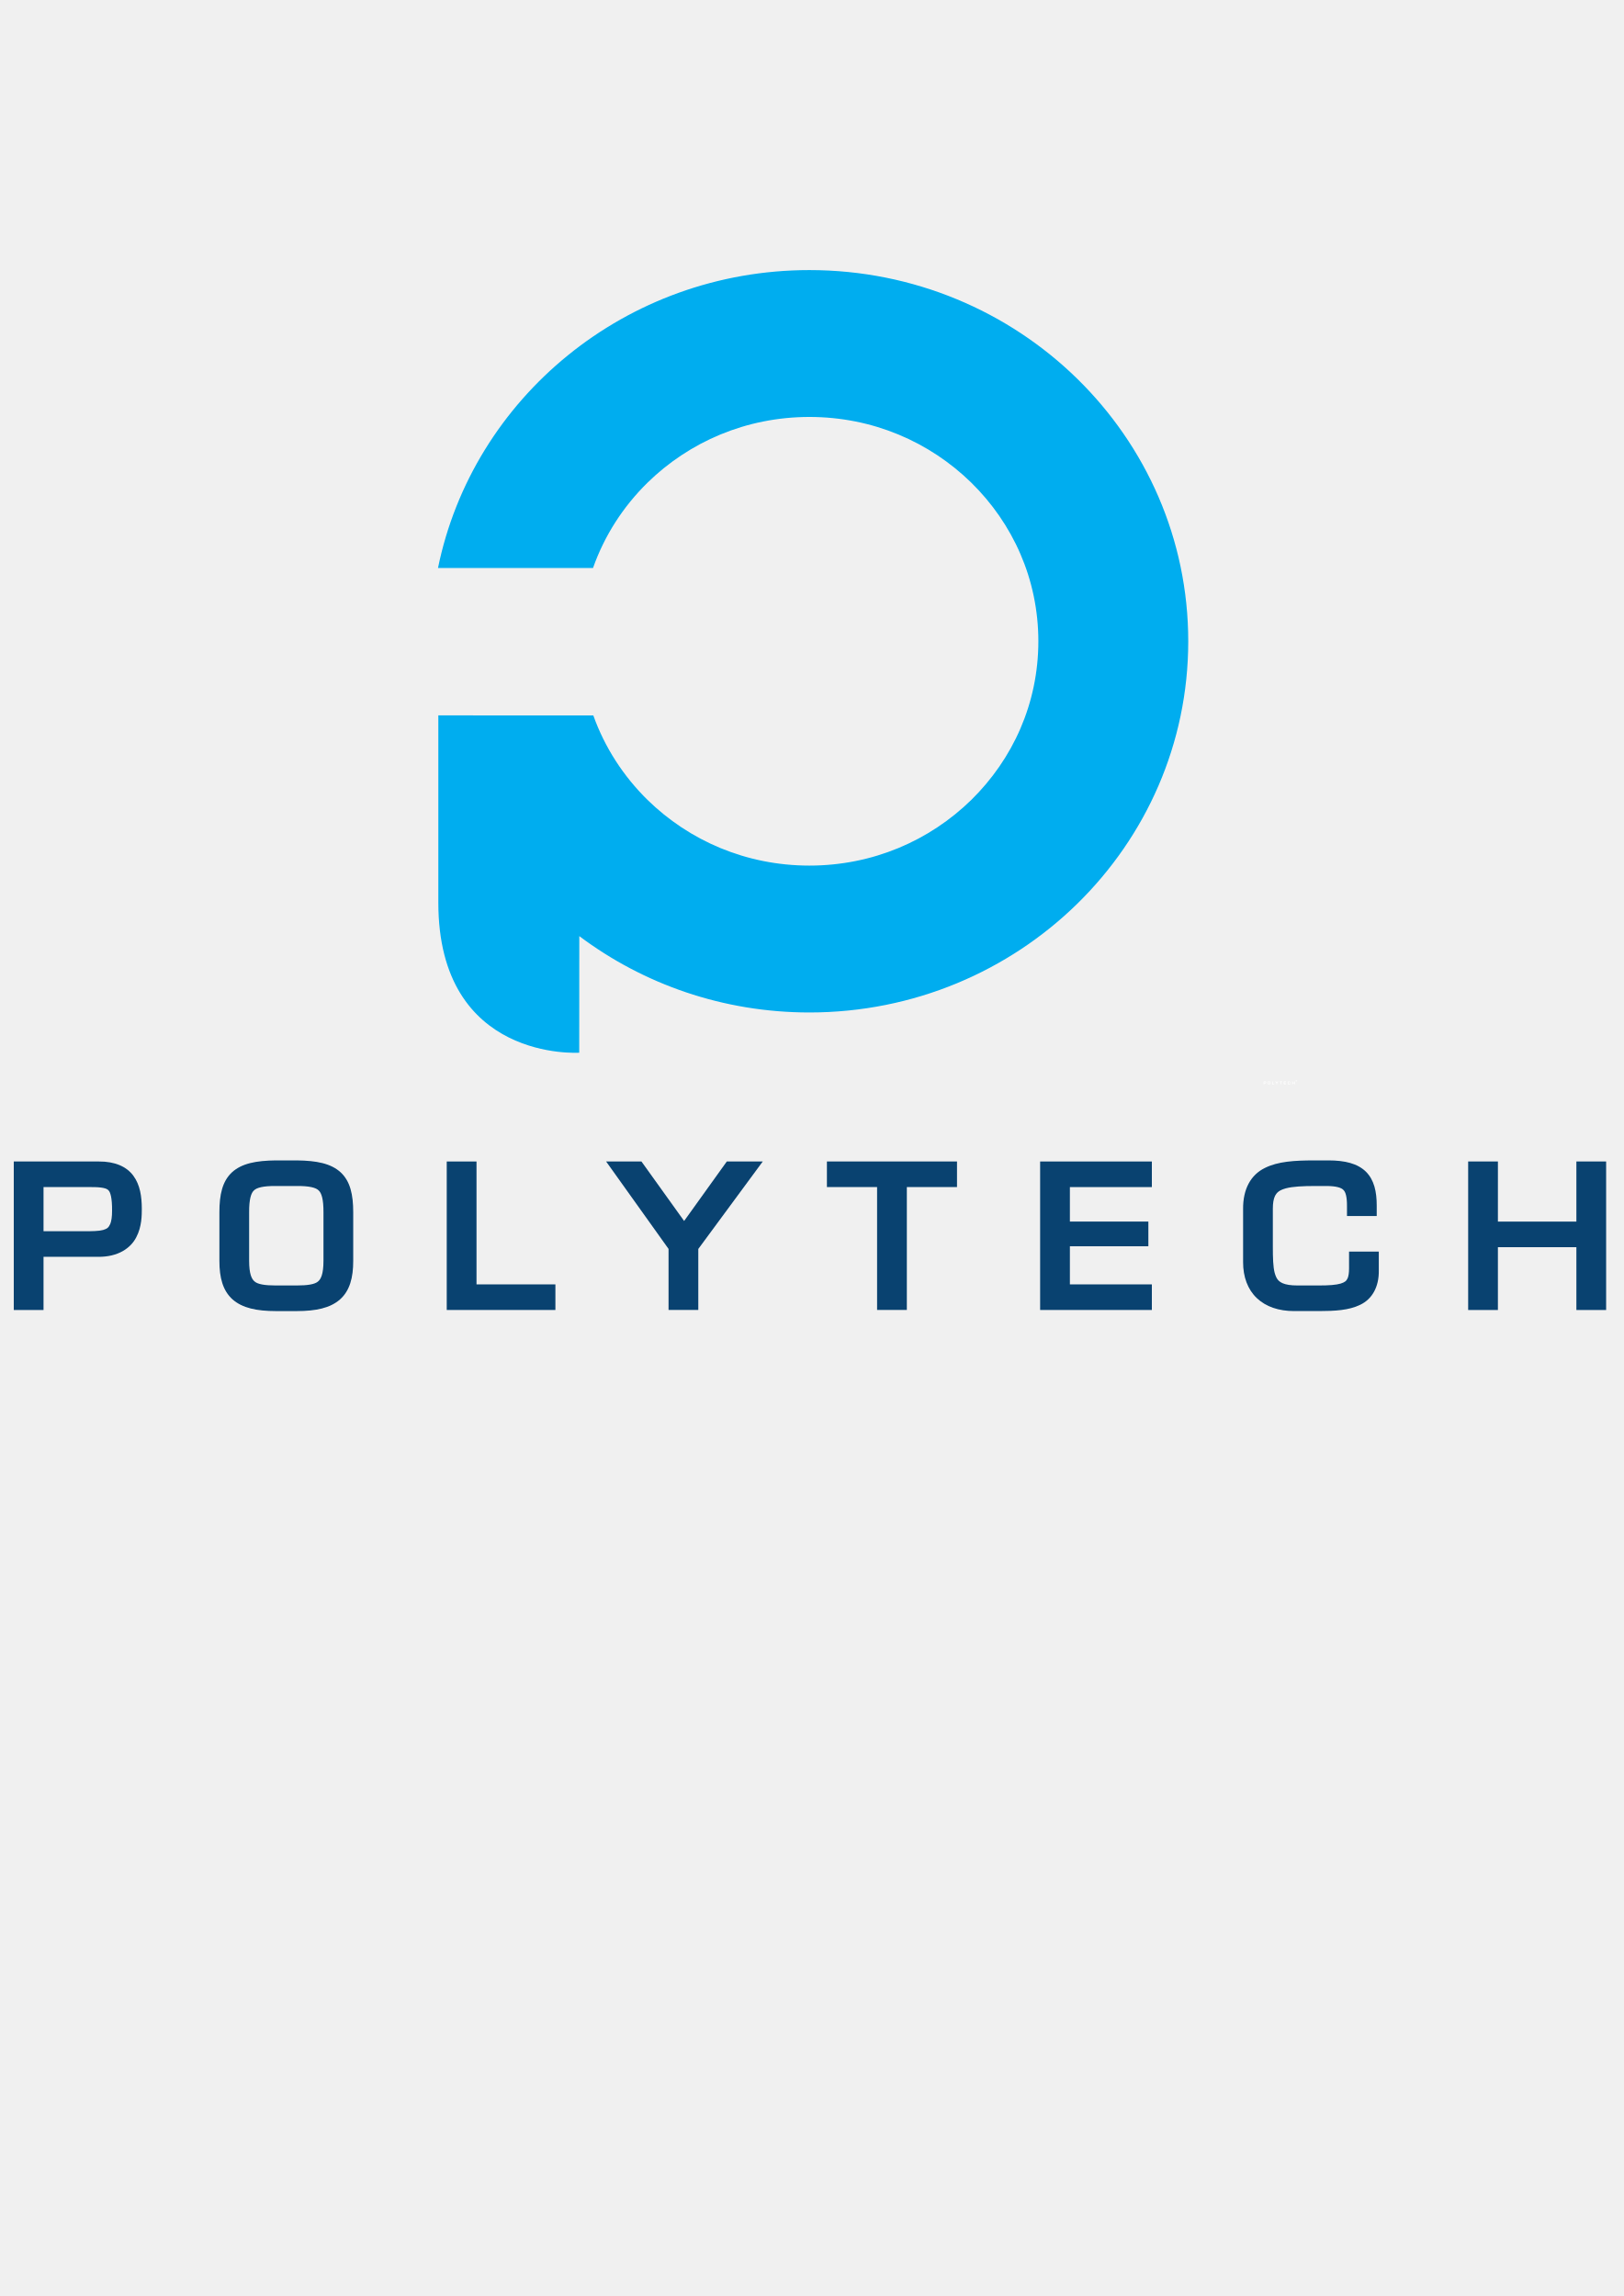
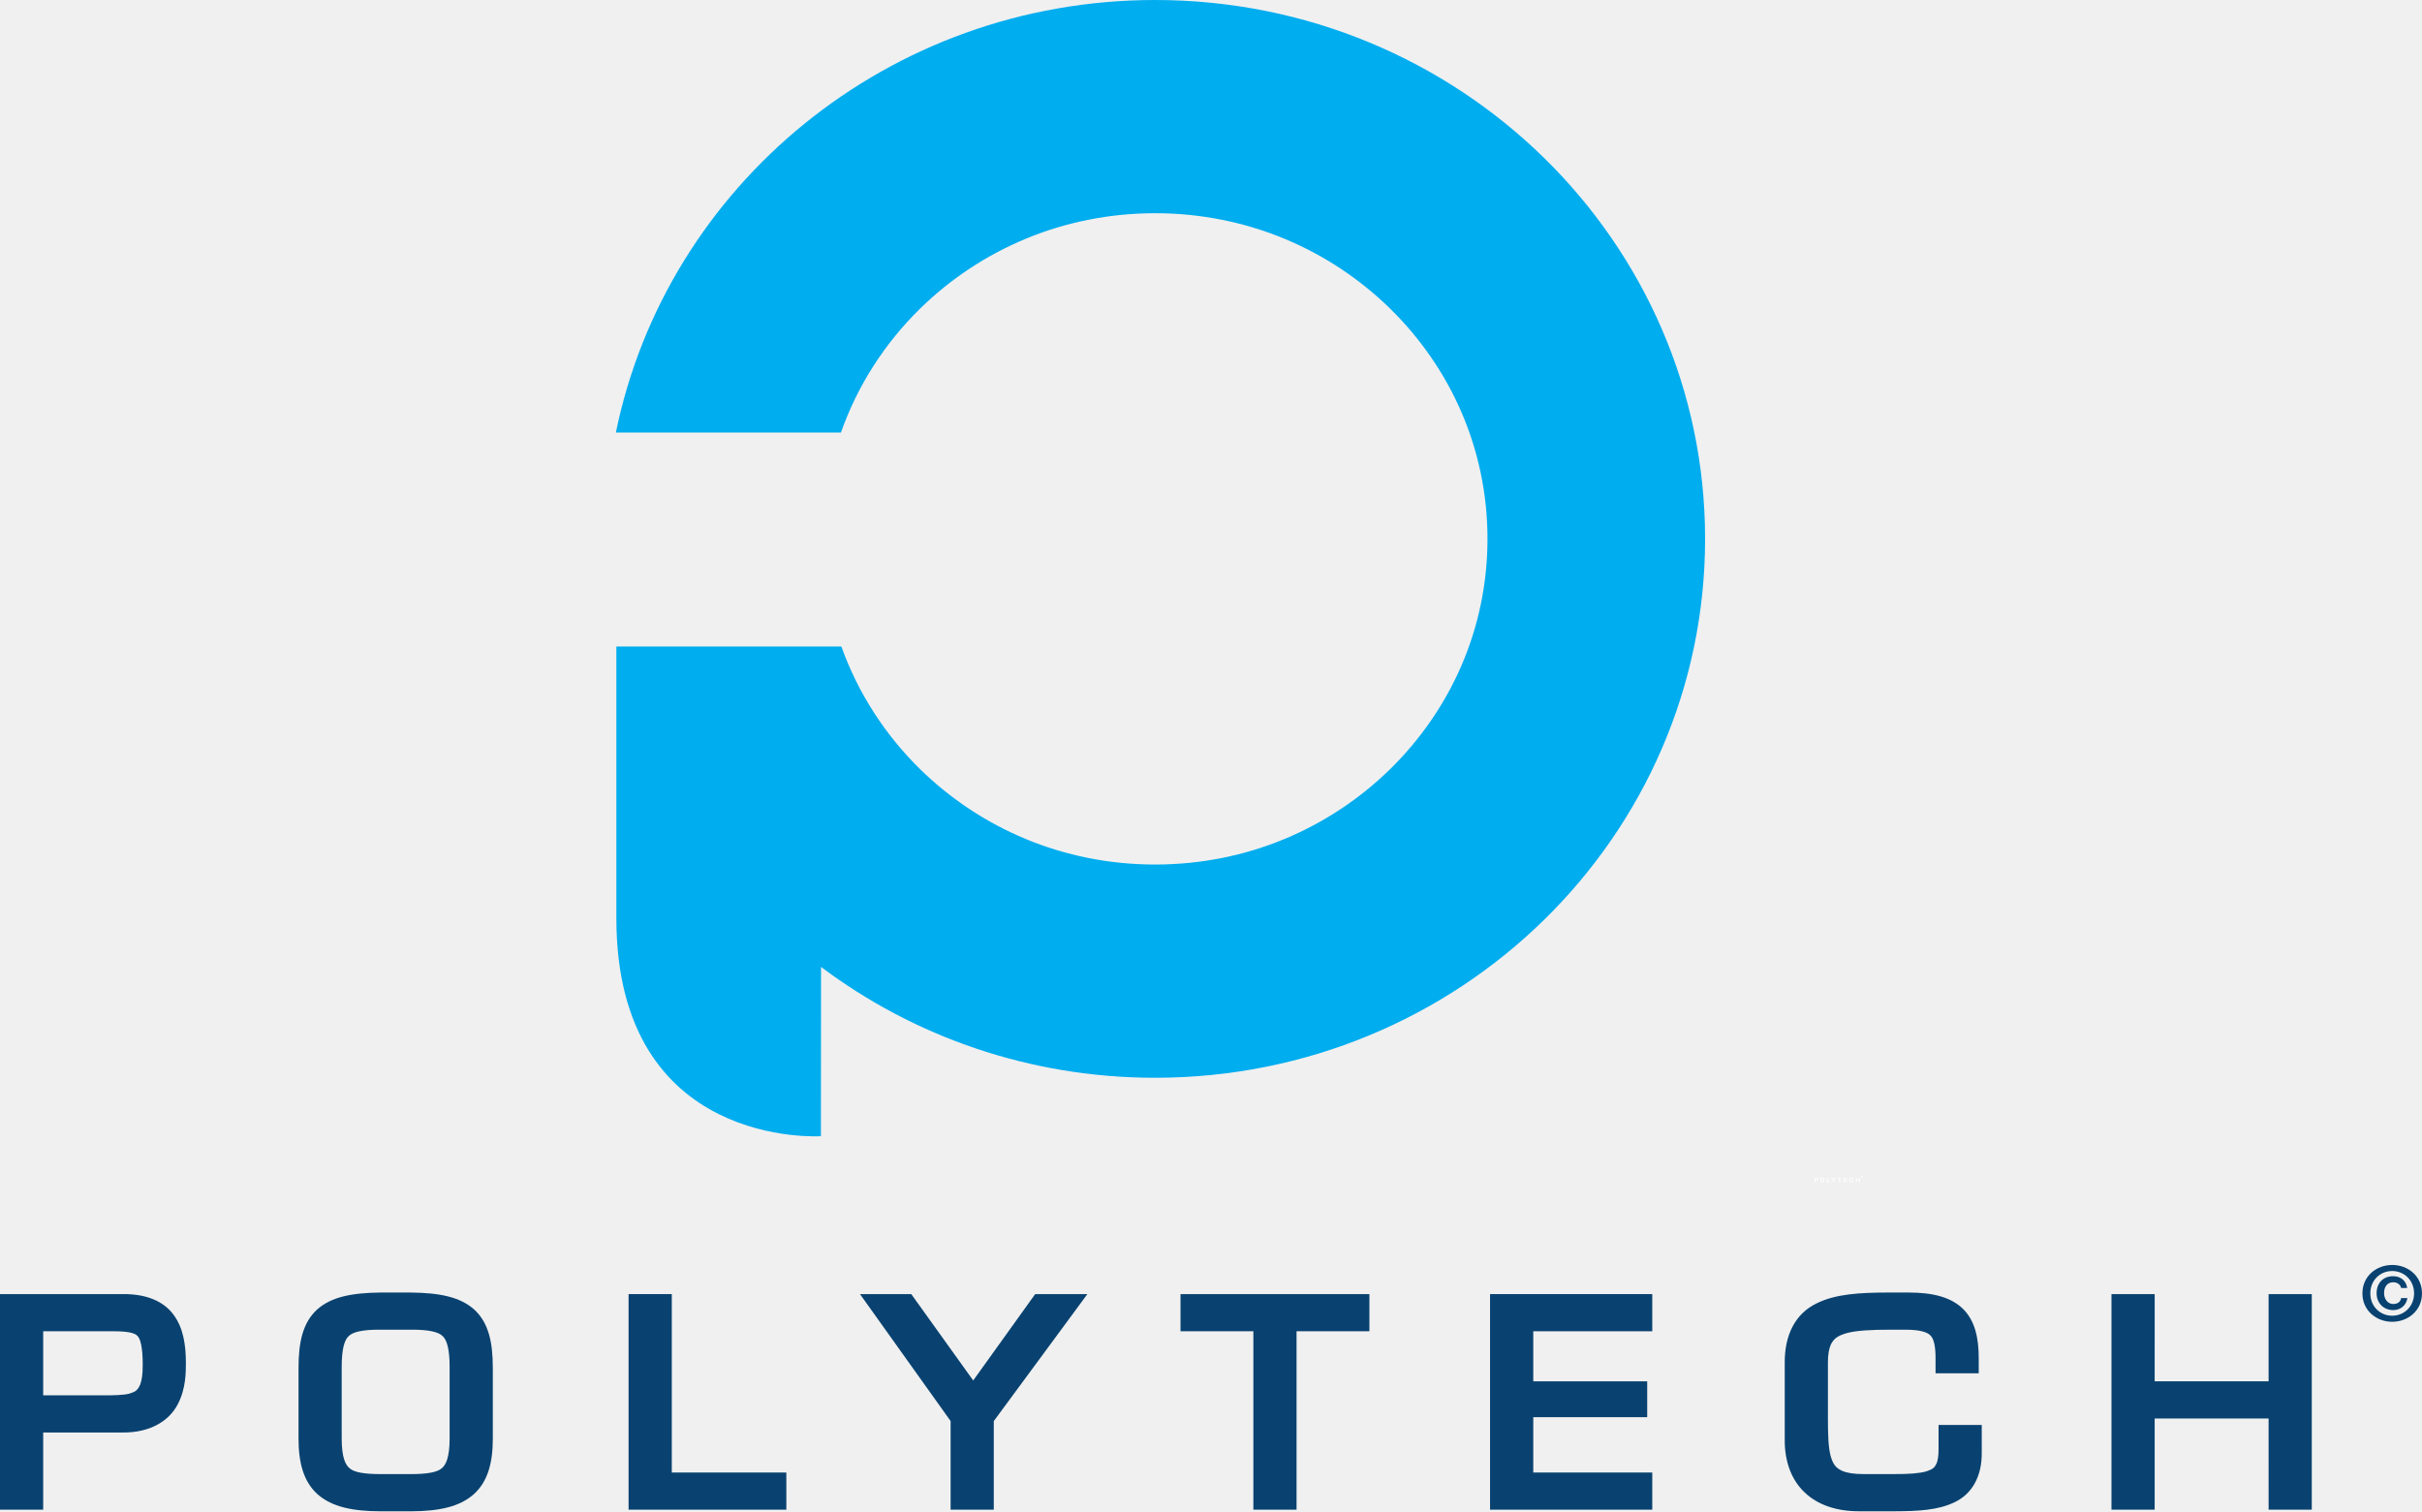
- <svg xmlns="http://www.w3.org/2000/svg" width="210mm" height="297mm" viewBox="0 0 744.094 1052.362" id="svg3562" version="1.1">
+ <svg xmlns="http://www.w3.org/2000/svg" width="215.764mm" height="134.66mm" viewBox="0 0 764.517 477.143" id="svg3562" version="1.1">
  <defs id="defs3564">
    <clipPath clipPathUnits="userSpaceOnUse" id="clipPath6061">
-       <path d="m 0,0 1020.472,0 0,419.528 L 0,419.528 0,0 z" id="path6063" />
+       <path d="m 0,0 1020.472,0 0,419.528 L 0,419.528 0,0 Z" id="path6063" />
    </clipPath>
    <clipPath clipPathUnits="userSpaceOnUse" id="clipPath6049">
      <path d="m 959.283,349.856 -4.346,0 0,-53.649 4.346,0 29.223,0 0,53.649 -29.223,0 z" id="path6051" />
    </clipPath>
    <clipPath clipPathUnits="userSpaceOnUse" id="clipPath6037">
      <path d="m 947.935,316.286 1.044,0 0,33.57 -1.044,0 0,-33.57 z" id="path6039" />
    </clipPath>
    <clipPath clipPathUnits="userSpaceOnUse" id="clipPath6025">
      <path d="m 947.935,296.207 1.044,0 0,20.079 -1.044,0 0,-20.079 z" id="path6027" />
    </clipPath>
    <clipPath clipPathUnits="userSpaceOnUse" id="clipPath6013">
      <path d="m 947.935,356.858 0,-7.002 1.044,0 0,-33.57 0,-20.079 -1.044,0 0,-10.387 11.348,0 0,10.387 -4.346,0 0,53.649 4.346,0 0,7.002 -11.348,0 z" id="path6015" />
    </clipPath>
    <clipPath clipPathUnits="userSpaceOnUse" id="clipPath6001">
      <path d="m 959.283,356.858 0,-7.002 29.223,0 0,-53.649 -29.223,0 0,-10.387 39.529,0 0,71.038 -39.529,0 z m -11.348,0 11.348,0 -11.348,0 z" id="path6003" />
    </clipPath>
    <clipPath clipPathUnits="userSpaceOnUse" id="clipPath5981">
-       <path d="m 0,0 1020.472,0 0,419.528 L 0,419.528 0,0 z" id="path5983" />
+       <path d="m 0,0 1020.472,0 0,419.528 L 0,419.528 0,0 Z" id="path5983" />
    </clipPath>
    <clipPath clipPathUnits="userSpaceOnUse" id="clipPath5969">
      <path d="m 908.406,356.858 0,-71.038 50.877,0 -11.348,0 0,10.387 -32.527,0 0,53.649 32.527,0 0,7.002 -39.529,0 z" id="path5971" />
    </clipPath>
    <clipPath clipPathUnits="userSpaceOnUse" id="clipPath5947">
-       <path d="m 0,0 1020.472,0 0,419.528 L 0,419.528 0,0 z" id="path5949" />
+       <path d="m 0,0 1020.472,0 0,419.528 L 0,419.528 0,0 Z" id="path5949" />
    </clipPath>
    <clipPath clipPathUnits="userSpaceOnUse" id="clipPath5935">
      <path d="m 857.899,349.856 -4.348,0 0,-53.649 4.348,0 29.222,0 0,53.649 -29.222,0 z" id="path5937" />
    </clipPath>
    <clipPath clipPathUnits="userSpaceOnUse" id="clipPath5923">
      <path d="m 846.549,316.286 1.044,0 0,33.57 -1.044,0 0,-33.57 z" id="path5925" />
    </clipPath>
    <clipPath clipPathUnits="userSpaceOnUse" id="clipPath5911">
      <path d="m 846.549,296.207 1.044,0 0,20.079 -1.044,0 0,-20.079 z" id="path5913" />
    </clipPath>
    <clipPath clipPathUnits="userSpaceOnUse" id="clipPath5899">
      <path d="m 846.549,356.858 0,-7.002 1.044,0 0,-33.57 0,-20.079 -1.044,0 0,-10.387 11.35,0 0,10.387 -4.348,0 0,53.649 4.348,0 0,7.002 -11.35,0 z" id="path5901" />
    </clipPath>
    <clipPath clipPathUnits="userSpaceOnUse" id="clipPath5887">
      <path d="m 857.899,356.858 0,-7.002 29.222,0 0,-53.649 -29.222,0 0,-10.387 39.527,0 0,71.038 -39.527,0 z m -11.35,0 11.35,0 -11.35,0 z" id="path5889" />
    </clipPath>
    <clipPath clipPathUnits="userSpaceOnUse" id="clipPath5869">
-       <path d="m 0,0 1020.472,0 0,419.528 L 0,419.528 0,0 z" id="path5871" />
+       <path d="m 0,0 1020.472,0 0,419.528 L 0,419.528 0,0 Z" id="path5871" />
    </clipPath>
    <clipPath clipPathUnits="userSpaceOnUse" id="clipPath5857">
      <path d="m 807.022,356.858 0,-71.038 50.877,0 -11.35,0 0,10.387 -32.525,0 0,53.649 32.525,0 0,7.002 -39.527,0 z" id="path5859" />
    </clipPath>
    <clipPath clipPathUnits="userSpaceOnUse" id="clipPath5831">
-       <path d="m 0,0 1020.472,0 0,419.528 L 0,419.528 0,0 z" id="path5833" />
+       <path d="m 0,0 1020.472,0 0,419.528 L 0,419.528 0,0 Z" id="path5833" />
    </clipPath>
    <clipPath clipPathUnits="userSpaceOnUse" id="clipPath5819">
      <path d="m 756.513,349.856 -4.347,0 0,-53.649 4.347,0 29.223,0 0,53.649 -29.223,0 z" id="path5821" />
    </clipPath>
    <clipPath clipPathUnits="userSpaceOnUse" id="clipPath5807">
      <path d="m 745.164,316.286 1.044,0 0,33.57 -1.044,0 0,-33.57 z" id="path5809" />
    </clipPath>
    <clipPath clipPathUnits="userSpaceOnUse" id="clipPath5795">
      <path d="m 745.164,296.207 1.044,0 0,20.079 -1.044,0 0,-20.079 z" id="path5797" />
    </clipPath>
    <clipPath clipPathUnits="userSpaceOnUse" id="clipPath5783">
      <path d="m 755.757,354.221 0.756,0 0,2.637 -0.756,0 0,-2.637 z" id="path5785" />
    </clipPath>
    <clipPath clipPathUnits="userSpaceOnUse" id="clipPath5771">
      <path d="m 745.164,356.858 0,-7.002 1.044,0 0,-33.57 0,-20.079 -1.044,0 0,-10.387 11.349,0 0,10.387 -4.347,0 0,53.649 4.347,0 0,4.365 -0.756,0 0,2.637 -10.593,0 z" id="path5773" />
    </clipPath>
    <clipPath clipPathUnits="userSpaceOnUse" id="clipPath5759">
      <path d="m 765.045,354.221 8.442,0 0,2.637 -8.442,0 0,-2.637 z" id="path5761" />
    </clipPath>
    <clipPath clipPathUnits="userSpaceOnUse" id="clipPath5747">
      <path d="m 756.513,354.221 7.686,0 0,2.637 -7.686,0 0,-2.637 z m -0.756,2.637 0.756,0 -0.756,0 z" id="path5749" />
    </clipPath>
    <clipPath clipPathUnits="userSpaceOnUse" id="clipPath5735">
      <path d="m 773.487,356.858 0,-2.637 -8.442,0 0,2.637 -0.846,0 0,-2.637 -7.686,0 0,-4.365 29.223,0 0,-53.649 -29.223,0 0,-10.387 39.528,0 0,71.038 -22.554,0 z" id="path5737" />
    </clipPath>
    <clipPath clipPathUnits="userSpaceOnUse" id="clipPath5707">
-       <path d="m 0,0 1020.472,0 0,419.528 L 0,419.528 0,0 z" id="path5709" />
+       <path d="m 0,0 1020.472,0 0,419.528 L 0,419.528 0,0 Z" id="path5709" />
    </clipPath>
    <clipPath clipPathUnits="userSpaceOnUse" id="clipPath5695">
      <path d="m 705.636,356.858 0,-71.038 50.877,0 -11.349,0 0,10.387 -32.526,0 0,53.649 32.526,0 0,7.002 -39.528,0 z" id="path5697" />
    </clipPath>
    <clipPath clipPathUnits="userSpaceOnUse" id="clipPath3219">
-       <path d="m 0,0 1020.472,0 0,419.528 L 0,419.528 0,0 z" id="path3221" />
+       <path d="m 0,0 1020.472,0 0,419.528 L 0,419.528 0,0 Z" id="path3221" />
    </clipPath>
    <clipPath clipPathUnits="userSpaceOnUse" id="clipPath3181">
-       <path d="m 0,0 1020.472,0 0,419.528 L 0,419.528 0,0 z" id="path3183" />
+       <path d="m 0,0 1020.472,0 0,419.528 L 0,419.528 0,0 Z" id="path3183" />
    </clipPath>
    <clipPath clipPathUnits="userSpaceOnUse" id="clipPath3143">
-       <path d="m 0,0 1020.472,0 0,419.528 L 0,419.528 0,0 z" id="path3145" />
+       <path d="m 0,0 1020.472,0 0,419.528 L 0,419.528 0,0 Z" id="path3145" />
    </clipPath>
    <clipPath clipPathUnits="userSpaceOnUse" id="clipPath3105">
-       <path d="m 0,0 1020.472,0 0,419.528 L 0,419.528 0,0 z" id="path3107" />
+       <path d="m 0,0 1020.472,0 0,419.528 L 0,419.528 0,0 Z" id="path3107" />
    </clipPath>
    <clipPath clipPathUnits="userSpaceOnUse" id="clipPath3067">
-       <path d="m 0,0 1020.472,0 0,419.528 L 0,419.528 0,0 z" id="path3069" />
+       <path d="m 0,0 1020.472,0 0,419.528 L 0,419.528 0,0 Z" id="path3069" />
    </clipPath>
    <clipPath clipPathUnits="userSpaceOnUse" id="clipPath3029">
-       <path d="m 0,0 1020.472,0 0,419.528 L 0,419.528 0,0 z" id="path3031" />
+       <path d="m 0,0 1020.472,0 0,419.528 L 0,419.528 0,0 Z" id="path3031" />
    </clipPath>
  </defs>
-   <g id="layer1">
-     <g transform="matrix(0.4868818,0,0,0.4771429,354.4031,155.0125)" id="layer1-1">
+   <g id="layer1" transform="translate(-26.31286,-495.2195)">
+     <g transform="matrix(0.4868818,0,0,0.4771429,374.4031,526.4411)" id="layer1-1">
      <g id="g2993" transform="matrix(1.25,0,0,-1.25,-714.9379,934.5654)">
        <g transform="translate(-92.1427,-239.0776)" id="g10210">
          <g transform="matrix(7.703033,0,0,7.703033,-617.6355,-1602.546)" id="g10232">
            <g id="g3227" transform="translate(92.1427,239.1888)">
              <path d="m 0,0 0,14.217 0,0.597 8.308,0 c 1.572,0.011 2.726,-0.507 3.384,-1.427 0.658,-0.913 0.82,-2.069 0.824,-3.291 C 12.512,9.477 12.526,8.332 11.98,7.267 11.445,6.186 10.22,5.279 8.226,5.303 l -5.318,0 L 2.908,0 0,0 Z m 2.908,7.857 3.844,0 0.092,0 C 7.675,7.854 8.327,7.868 8.729,7.98 9.133,8.109 9.266,8.207 9.436,8.594 9.54,8.859 9.61,9.285 9.608,9.895 9.621,11.178 9.44,11.777 9.249,11.945 9.095,12.134 8.612,12.27 7.561,12.26 l -4.653,0 0,-4.403 z" style="fill:#094270;fill-opacity:1;fill-rule:nonzero;stroke:none" id="path3229" />
            </g>
            <g id="g3231" transform="translate(119.8081,254.1107)">
              <path d="m 0,0 c 1.934,-0.022 3.324,-0.299 4.28,-1.183 0.95,-0.899 1.236,-2.233 1.236,-3.989 l 0,-4.851 c 0.003,-1.67 -0.334,-2.981 -1.298,-3.852 -0.963,-0.859 -2.352,-1.154 -4.223,-1.158 l -2.04,0 c -1.872,0.004 -3.261,0.299 -4.225,1.158 -0.961,0.871 -1.297,2.182 -1.295,3.852 l 0,4.851 c 0,1.756 0.285,3.09 1.233,3.989 0.957,0.884 2.347,1.161 4.287,1.184 l 2.04,0 m -2.04,-2.554 c -1.245,0.01 -1.882,-0.168 -2.143,-0.443 -0.281,-0.252 -0.477,-0.882 -0.471,-2.176 l 0,-4.851 c 10e-4,-1.301 0.247,-1.832 0.551,-2.069 0.299,-0.262 0.976,-0.385 2.063,-0.385 l 2.034,0 c 1.094,0 1.77,0.123 2.071,0.385 0.302,0.237 0.548,0.768 0.548,2.069 l 0,4.851 c 0.008,1.294 -0.191,1.924 -0.47,2.176 -0.26,0.275 -0.899,0.453 -2.143,0.443 l -2.04,0" style="fill:#094270;fill-opacity:1;fill-rule:nonzero;stroke:none" id="path3233" />
            </g>
            <g id="g3235" transform="translate(134.4659,239.1888)">
              <path d="m 0,0 0,14.814 2.91,0 0,-12.261 7.712,0 L 10.622,0 0,0 Z" style="fill:#094270;fill-opacity:1;fill-rule:nonzero;stroke:none" id="path3237" />
            </g>
            <g id="g3239" transform="translate(156.148,239.1898)">
              <path d="m 0,0 0,6.091 -6.102,8.722 3.454,0 4.17,-5.935 4.172,5.935 3.515,0 L 2.908,6.087 2.908,0 0,0 Z" style="fill:#094270;fill-opacity:1;fill-rule:nonzero;stroke:none" id="path3241" />
            </g>
            <g id="g3243" transform="translate(176.5338,239.1898)">
              <path d="m 0,0 0,12.261 -4.905,0 0,2.552 12.717,0 0,-2.554 -4.904,0.002 0,-11.668 L 2.908,0 0,0 Z" style="fill:#094270;fill-opacity:1;fill-rule:nonzero;stroke:none" id="path3245" />
            </g>
            <g id="g3247" transform="translate(192.4707,239.1888)">
              <path d="m 0,0 0,14.814 10.922,0 0,-2.554 -8.013,0 0,-3.44 7.672,0 0,-2.463 -7.672,0 0,-3.804 8.013,0 L 10.922,0 0,0 Z" style="fill:#094270;fill-opacity:1;fill-rule:nonzero;stroke:none" id="path3249" />
            </g>
            <g id="g3251" transform="translate(217.3096,239.0794)">
              <path d="M 0,0 -0.009,0 C -1.496,0 -2.765,0.427 -3.654,1.291 -4.545,2.15 -5.001,3.406 -4.998,4.883 l 0,5.269 c -0.025,2.045 0.773,3.438 2.101,4.112 1.303,0.677 2.953,0.761 4.814,0.768 l 1.413,0 c 1.649,-10e-4 2.866,-0.315 3.682,-1.13 0.805,-0.824 1.052,-1.987 1.052,-3.389 l 0,-1.031 -2.907,0 0,0.594 0,0.383 c 0.007,0.924 -0.131,1.413 -0.341,1.616 -0.185,0.215 -0.664,0.407 -1.729,0.403 l -0.968,0 C 0.802,12.48 -0.172,12.42 -0.809,12.247 -1.452,12.061 -1.702,11.853 -1.891,11.459 -2.016,11.186 -2.092,10.778 -2.09,10.205 l 0,-3.742 C -2.092,5.307 -2.064,4.41 -1.913,3.818 -1.745,3.22 -1.564,2.978 -1.122,2.773 -0.815,2.639 -0.348,2.553 0.321,2.555 l 2.041,0 c 1.009,-0.004 1.733,0.052 2.175,0.187 0.442,0.147 0.559,0.264 0.69,0.548 0.08,0.198 0.132,0.513 0.132,0.956 l 0,1.686 2.908,0 0,-1.869 C 8.294,2.376 7.59,1.182 6.453,0.629 5.338,0.07 3.958,0.005 2.422,0 L 0,0" style="fill:#094270;fill-opacity:1;fill-rule:nonzero;stroke:none" id="path3253" />
            </g>
            <g id="g3255" transform="translate(244.8917,239.1888)">
              <path d="m 0,0 -0.001,6.266 -7.671,0 0,-6.266 -2.908,0 0,14.814 2.909,0 -10e-4,-5.994 7.671,0 0,5.994 2.908,0 L 2.907,0 0,0 Z" style="fill:#094270;fill-opacity:1;fill-rule:nonzero;stroke:none" id="path3257" />
            </g>
            <g id="g3259" transform="translate(253.2144,256.0062)">
              <path d="M 0,0 C 1.06,0 2.005,-0.763 2.005,-1.953 2.005,-3.14 1.06,-3.906 0,-3.906 c -1.061,0 -2.007,0.766 -2.007,1.953 C -2.007,-0.763 -1.061,0 0,0 m 0,-3.489 c 0.809,0 1.472,0.648 1.472,1.536 0,0.893 -0.663,1.536 -1.472,1.536 -0.82,0 -1.474,-0.643 -1.474,-1.536 0,-0.888 0.654,-1.536 1.474,-1.536 m 1.023,1.212 C 0.94,-2.8 0.538,-3.103 0.072,-3.103 c -0.677,0 -1.124,0.506 -1.124,1.159 0,0.675 0.42,1.171 1.115,1.171 0.479,0 0.872,-0.283 0.945,-0.81 l -0.408,0 c -0.052,0.246 -0.266,0.392 -0.537,0.392 -0.398,0 -0.611,-0.313 -0.611,-0.742 0,-0.406 0.239,-0.752 0.62,-0.752 0.288,0 0.497,0.157 0.528,0.408 l 0.423,0 z" style="fill:#094270;fill-opacity:1;fill-rule:nonzero;stroke:none" id="path3261" />
            </g>
            <g id="g3263" transform="translate(169.9175,342.9329)">
              <path d="m 0,0 c -17.952,-0.004 -32.912,-12.771 -36.307,-29.723 l 15.154,0 c 1.115,3.235 2.949,6.131 5.329,8.516 4.073,4.062 9.622,6.551 15.824,6.555 6.203,-0.004 11.752,-2.493 15.824,-6.555 4.063,-4.072 6.553,-9.622 6.556,-15.824 -0.003,-6.204 -2.493,-11.752 -6.556,-15.826 -4.072,-4.061 -9.621,-6.551 -15.824,-6.554 -6.202,0.003 -11.751,2.493 -15.824,6.554 -2.358,2.365 -4.181,5.23 -5.3,8.427 l -15.15,0.004 0,-0.004 0,-18.67 c 0,-15.916 13.773,-14.978 13.773,-14.978 l 0.008,11.632 c 6.235,-4.777 14.031,-7.617 22.493,-7.618 20.454,0.005 37.028,16.578 37.032,37.033 C 37.028,-16.576 20.454,-0.004 0,0" style="fill:#00adef;fill-opacity:1;fill-rule:nonzero;stroke:none" id="path3265" />
            </g>
          </g>
        </g>
        <g id="g5059" transform="translate(217.3799,50.1956)" />
        <g id="g5653" transform="translate(965.7833,177.5843)">
          <path d="m 0,0 c 0.301,0 0.57,-0.219 0.57,-0.556 0,-0.338 -0.269,-0.555 -0.57,-0.555 -0.301,0 -0.569,0.217 -0.569,0.555 C -0.569,-0.219 -0.301,0 0,0 m 0,-0.992 c 0.229,0 0.418,0.182 0.418,0.436 0,0.252 -0.189,0.437 -0.418,0.437 -0.232,0 -0.419,-0.185 -0.419,-0.437 0,-0.254 0.187,-0.436 0.419,-0.436 m 0.29,0.344 c -0.022,-0.15 -0.138,-0.236 -0.269,-0.236 -0.194,0 -0.32,0.146 -0.32,0.33 0,0.192 0.119,0.332 0.317,0.332 0.136,0 0.248,-0.079 0.268,-0.229 l -0.117,0 -0.151,0.111 c -0.114,0 -0.173,-0.089 -0.173,-0.21 0,-0.116 0.068,-0.215 0.176,-0.215 l 0.148,0.117 0.121,0 z" style="fill:#ffffff;fill-opacity:1;fill-rule:nonzero;stroke:none" id="path5655" />
        </g>
        <g id="g5657" transform="translate(941.1338,174.2298)">
          <path d="m 0,0 0,2.146 0,0.093 1.255,0 C 1.493,2.241 1.667,2.161 1.768,2.021 1.866,1.885 1.891,1.71 1.893,1.526 1.891,1.431 1.893,1.259 1.811,1.099 1.731,0.936 1.544,0.798 1.243,0.802 l -0.802,0 L 0.441,0 0,0 Z m 0.441,1.187 0.581,0 0.013,0 c 0.126,0 0.224,0.002 0.285,0.021 l 0.108,0.09 C 1.441,1.339 1.452,1.402 1.452,1.495 1.454,1.689 1.428,1.779 1.398,1.807 1.374,1.833 1.302,1.853 1.145,1.852 l -0.704,0 0,-0.665 z" style="fill:#ffffff;fill-opacity:1;fill-rule:nonzero;stroke:none" id="path5659" />
        </g>
        <g id="g5661" transform="translate(945.3155,176.4857)">
          <path d="m 0,0 c 0.291,-0.005 0.5,-0.047 0.646,-0.179 0.143,-0.136 0.186,-0.34 0.186,-0.603 l 0,-0.734 c 0,-0.251 -0.051,-0.451 -0.196,-0.583 -0.144,-0.129 -0.355,-0.173 -0.638,-0.173 l -0.308,0 c -0.283,0 -0.492,0.044 -0.637,0.173 -0.146,0.132 -0.198,0.332 -0.198,0.583 l 0,0.734 c 0,0.263 0.043,0.467 0.187,0.603 0.146,0.132 0.355,0.174 0.648,0.179 l 0.308,0 M -0.31,-0.388 c -0.188,0.002 -0.285,-0.024 -0.324,-0.063 -0.043,-0.04 -0.072,-0.136 -0.072,-0.331 l 0,-0.734 c 0,-0.197 0.039,-0.276 0.085,-0.311 0.045,-0.039 0.147,-0.058 0.311,-0.058 l 0.308,0 c 0.164,0 0.267,0.019 0.312,0.058 0.047,0.035 0.084,0.114 0.084,0.311 l 0,0.734 c 0.002,0.195 -0.031,0.291 -0.072,0.331 -0.039,0.039 -0.135,0.065 -0.324,0.063 l -0.308,0" style="fill:#ffffff;fill-opacity:1;fill-rule:nonzero;stroke:none" id="path5663" />
        </g>
        <g id="g5665" transform="translate(947.5285,174.2298)">
          <path d="m 0,0 0,2.239 0.44,0 0,-1.851 1.165,0 L 1.605,0 0,0 Z" style="fill:#ffffff;fill-opacity:1;fill-rule:nonzero;stroke:none" id="path5667" />
        </g>
        <g id="g5669" transform="translate(950.8057,174.2298)">
          <path d="m 0,0 0,0.923 -0.923,1.316 0.521,0 0.631,-0.897 0.629,0.897 0.532,0 L 0.439,0.921 0.439,0 0,0 Z" style="fill:#ffffff;fill-opacity:1;fill-rule:nonzero;stroke:none" id="path5671" />
        </g>
        <g id="g5673" transform="translate(953.8848,174.2298)">
          <path d="m 0,0 0,1.853 -0.741,0 0,0.386 1.921,0 0,-0.387 -0.741,10e-4 0,-1.763 L 0.439,0 0,0 Z" style="fill:#ffffff;fill-opacity:1;fill-rule:nonzero;stroke:none" id="path5675" />
        </g>
        <g id="g5677" transform="translate(956.2921,174.2298)">
          <path d="m 0,0 0,2.239 1.65,0 0,-0.387 -1.21,0 0,-0.519 1.159,0 0,-0.371 -1.159,0 0,-0.574 1.21,0 L 1.65,0 0,0 Z" style="fill:#ffffff;fill-opacity:1;fill-rule:nonzero;stroke:none" id="path5679" />
        </g>
        <g id="g5681" transform="translate(960.045,174.2141)">
          <path d="m 0,0 -0.001,0 c -0.225,0 -0.416,0.064 -0.552,0.193 -0.133,0.132 -0.203,0.322 -0.203,0.544 l 0,0.798 c -0.003,0.308 0.117,0.517 0.318,0.619 0.197,0.103 0.446,0.117 0.728,0.118 l 0.214,0 C 0.752,2.272 0.937,2.224 1.06,2.101 1.182,1.976 1.218,1.8 1.218,1.587 l 0,-0.156 -0.439,0 0,0.091 0,0.057 C 0.78,1.719 0.759,1.793 0.728,1.825 0.7,1.856 0.628,1.886 0.467,1.884 l -0.147,0 C 0.12,1.884 -0.025,1.875 -0.123,1.849 -0.221,1.822 -0.257,1.791 -0.286,1.73 L -0.315,1.542 -0.316,0.977 c 0,-0.174 0.004,-0.311 0.028,-0.402 l 0.119,-0.158 c 0.046,-0.019 0.117,-0.031 0.217,-0.03 l 0.308,0 C 0.51,0.386 0.619,0.394 0.685,0.413 l 0.104,0.083 0.021,0.146 0,0.254 0.438,0 0,-0.283 C 1.252,0.359 1.147,0.18 0.976,0.096 0.807,0.009 0.598,0.001 0.365,0 L 0,0" style="fill:#ffffff;fill-opacity:1;fill-rule:nonzero;stroke:none" id="path5683" />
        </g>
        <g id="g5685" transform="translate(964.211,174.2298)">
          <path d="m 0,0 0,0.947 -1.158,0 0,-0.947 -0.44,0 0,2.239 0.44,0 0,-0.906 1.158,0 0,0.906 0.44,0 L 0.44,0 0,0 Z" style="fill:#ffffff;fill-opacity:1;fill-rule:nonzero;stroke:none" id="path5687" />
        </g>
        <g id="g6057" />
      </g>
    </g>
  </g>
</svg>
